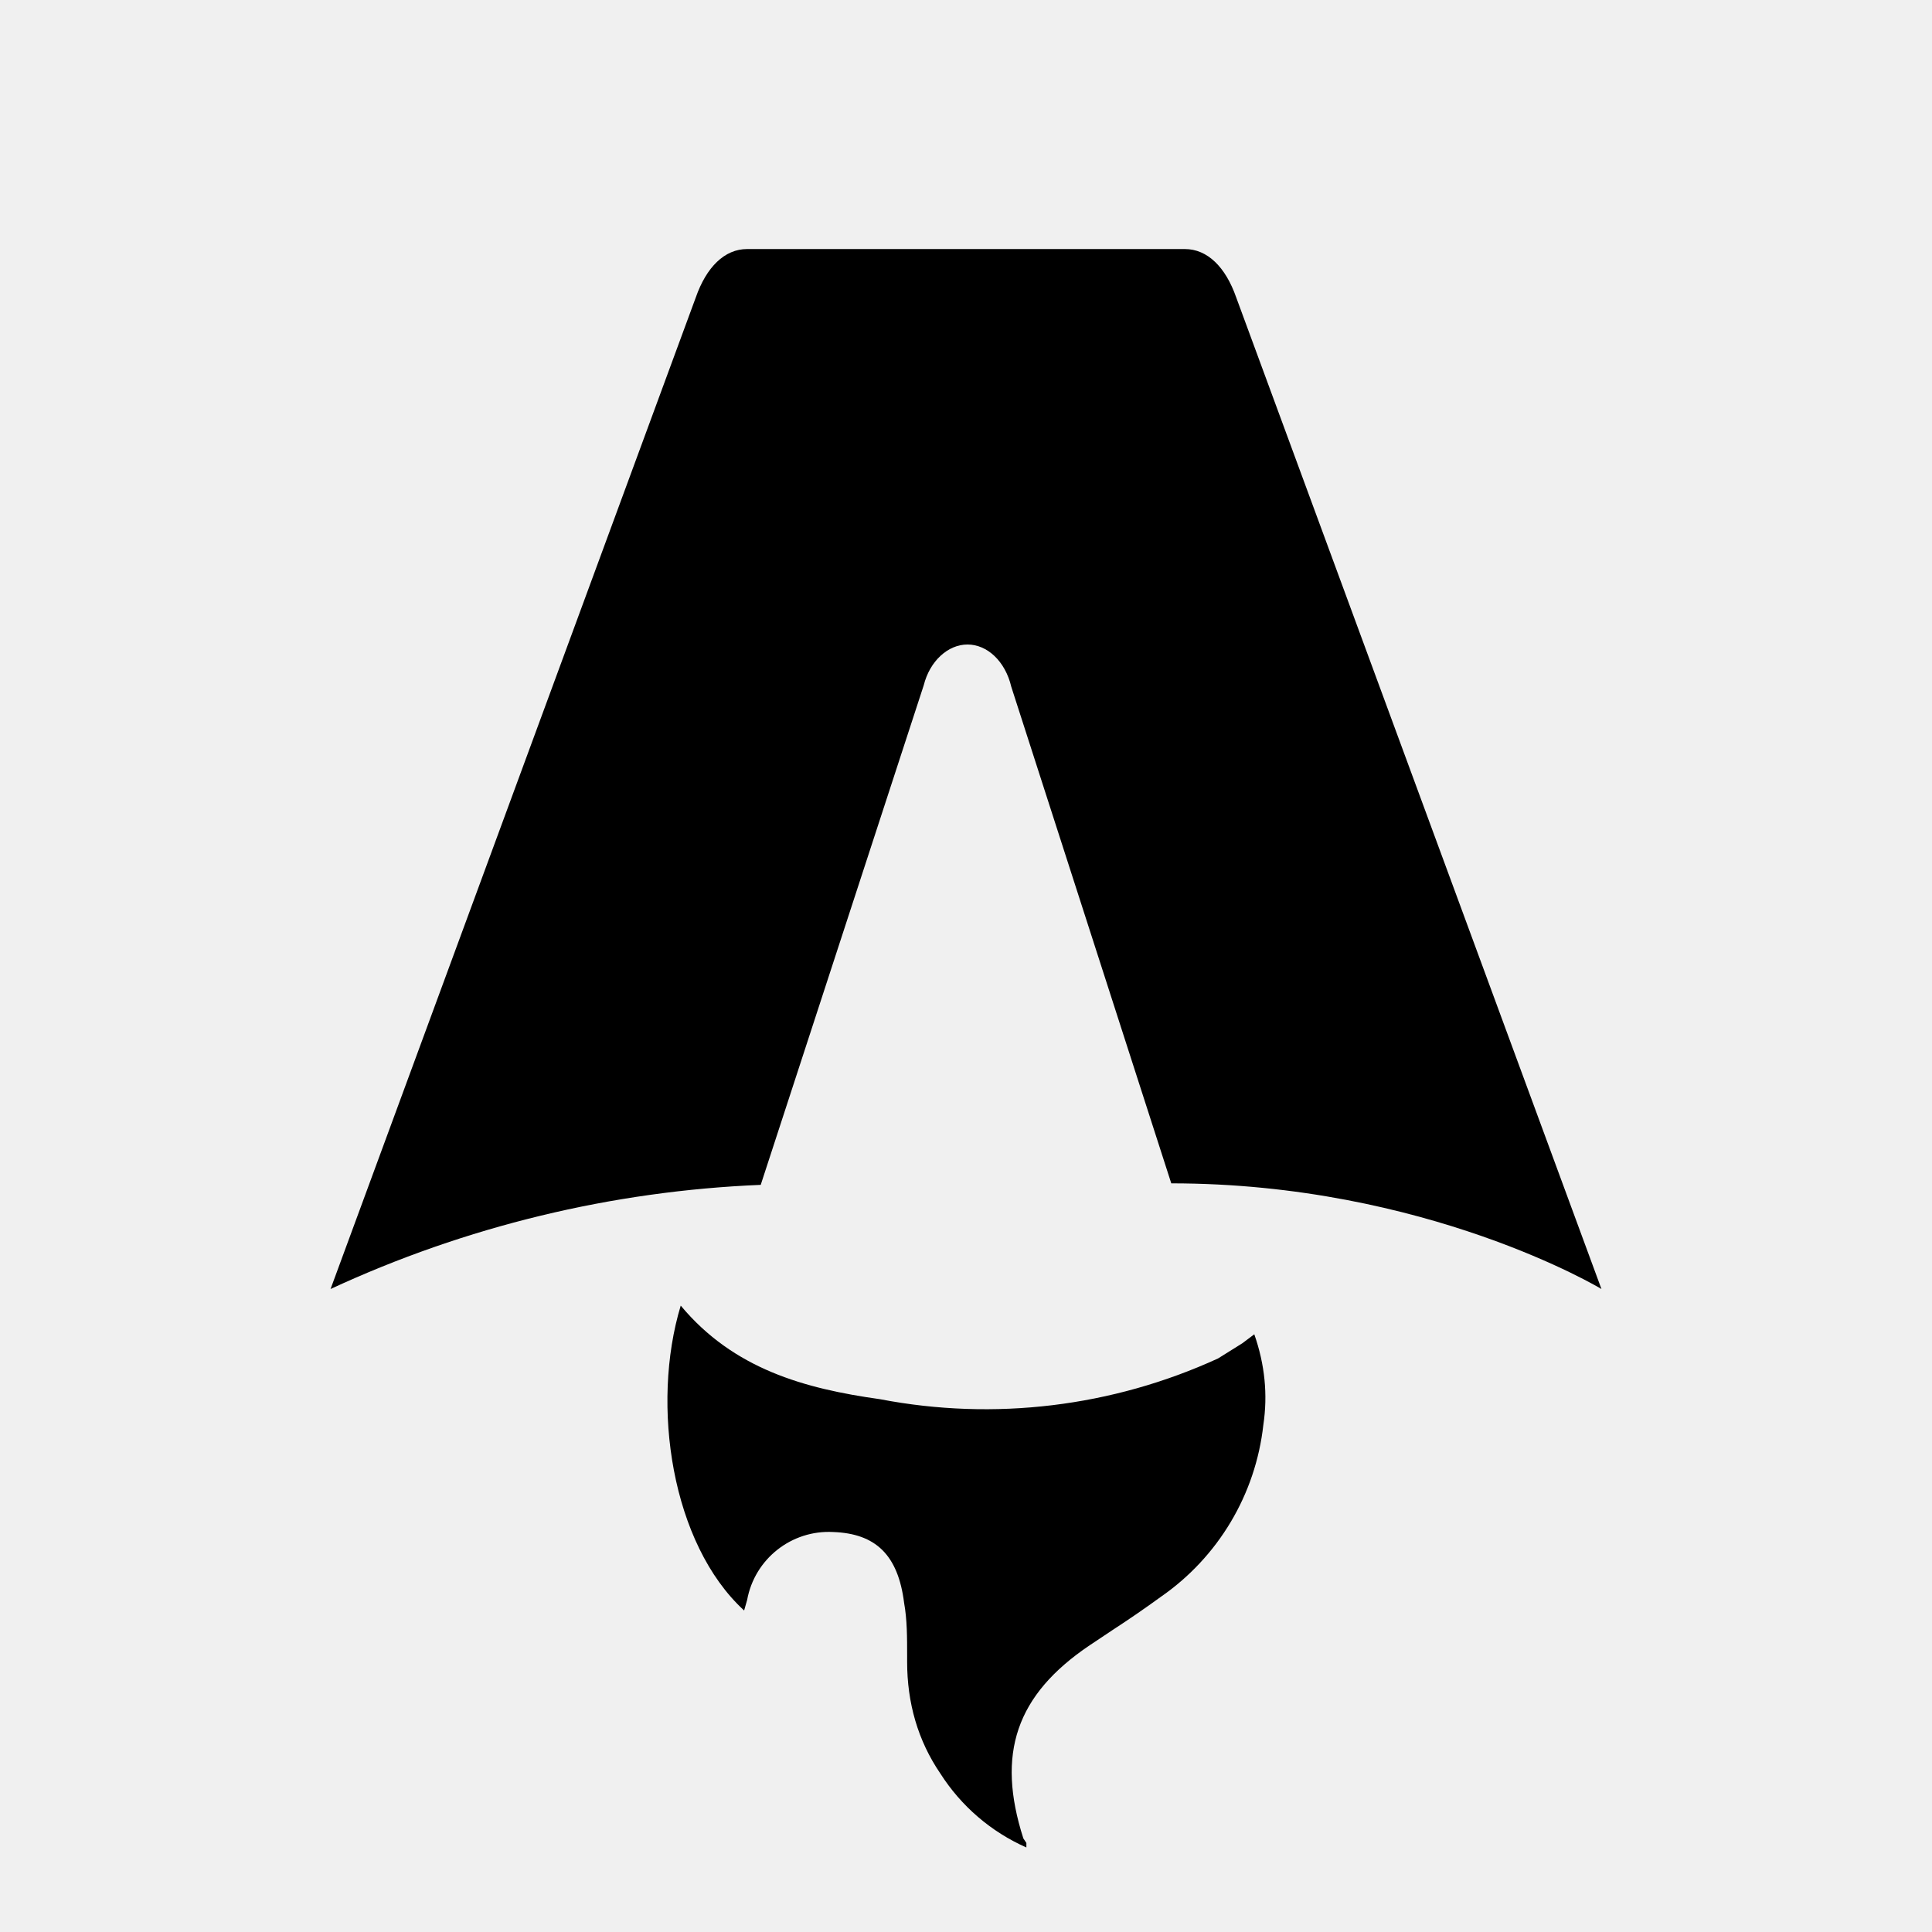
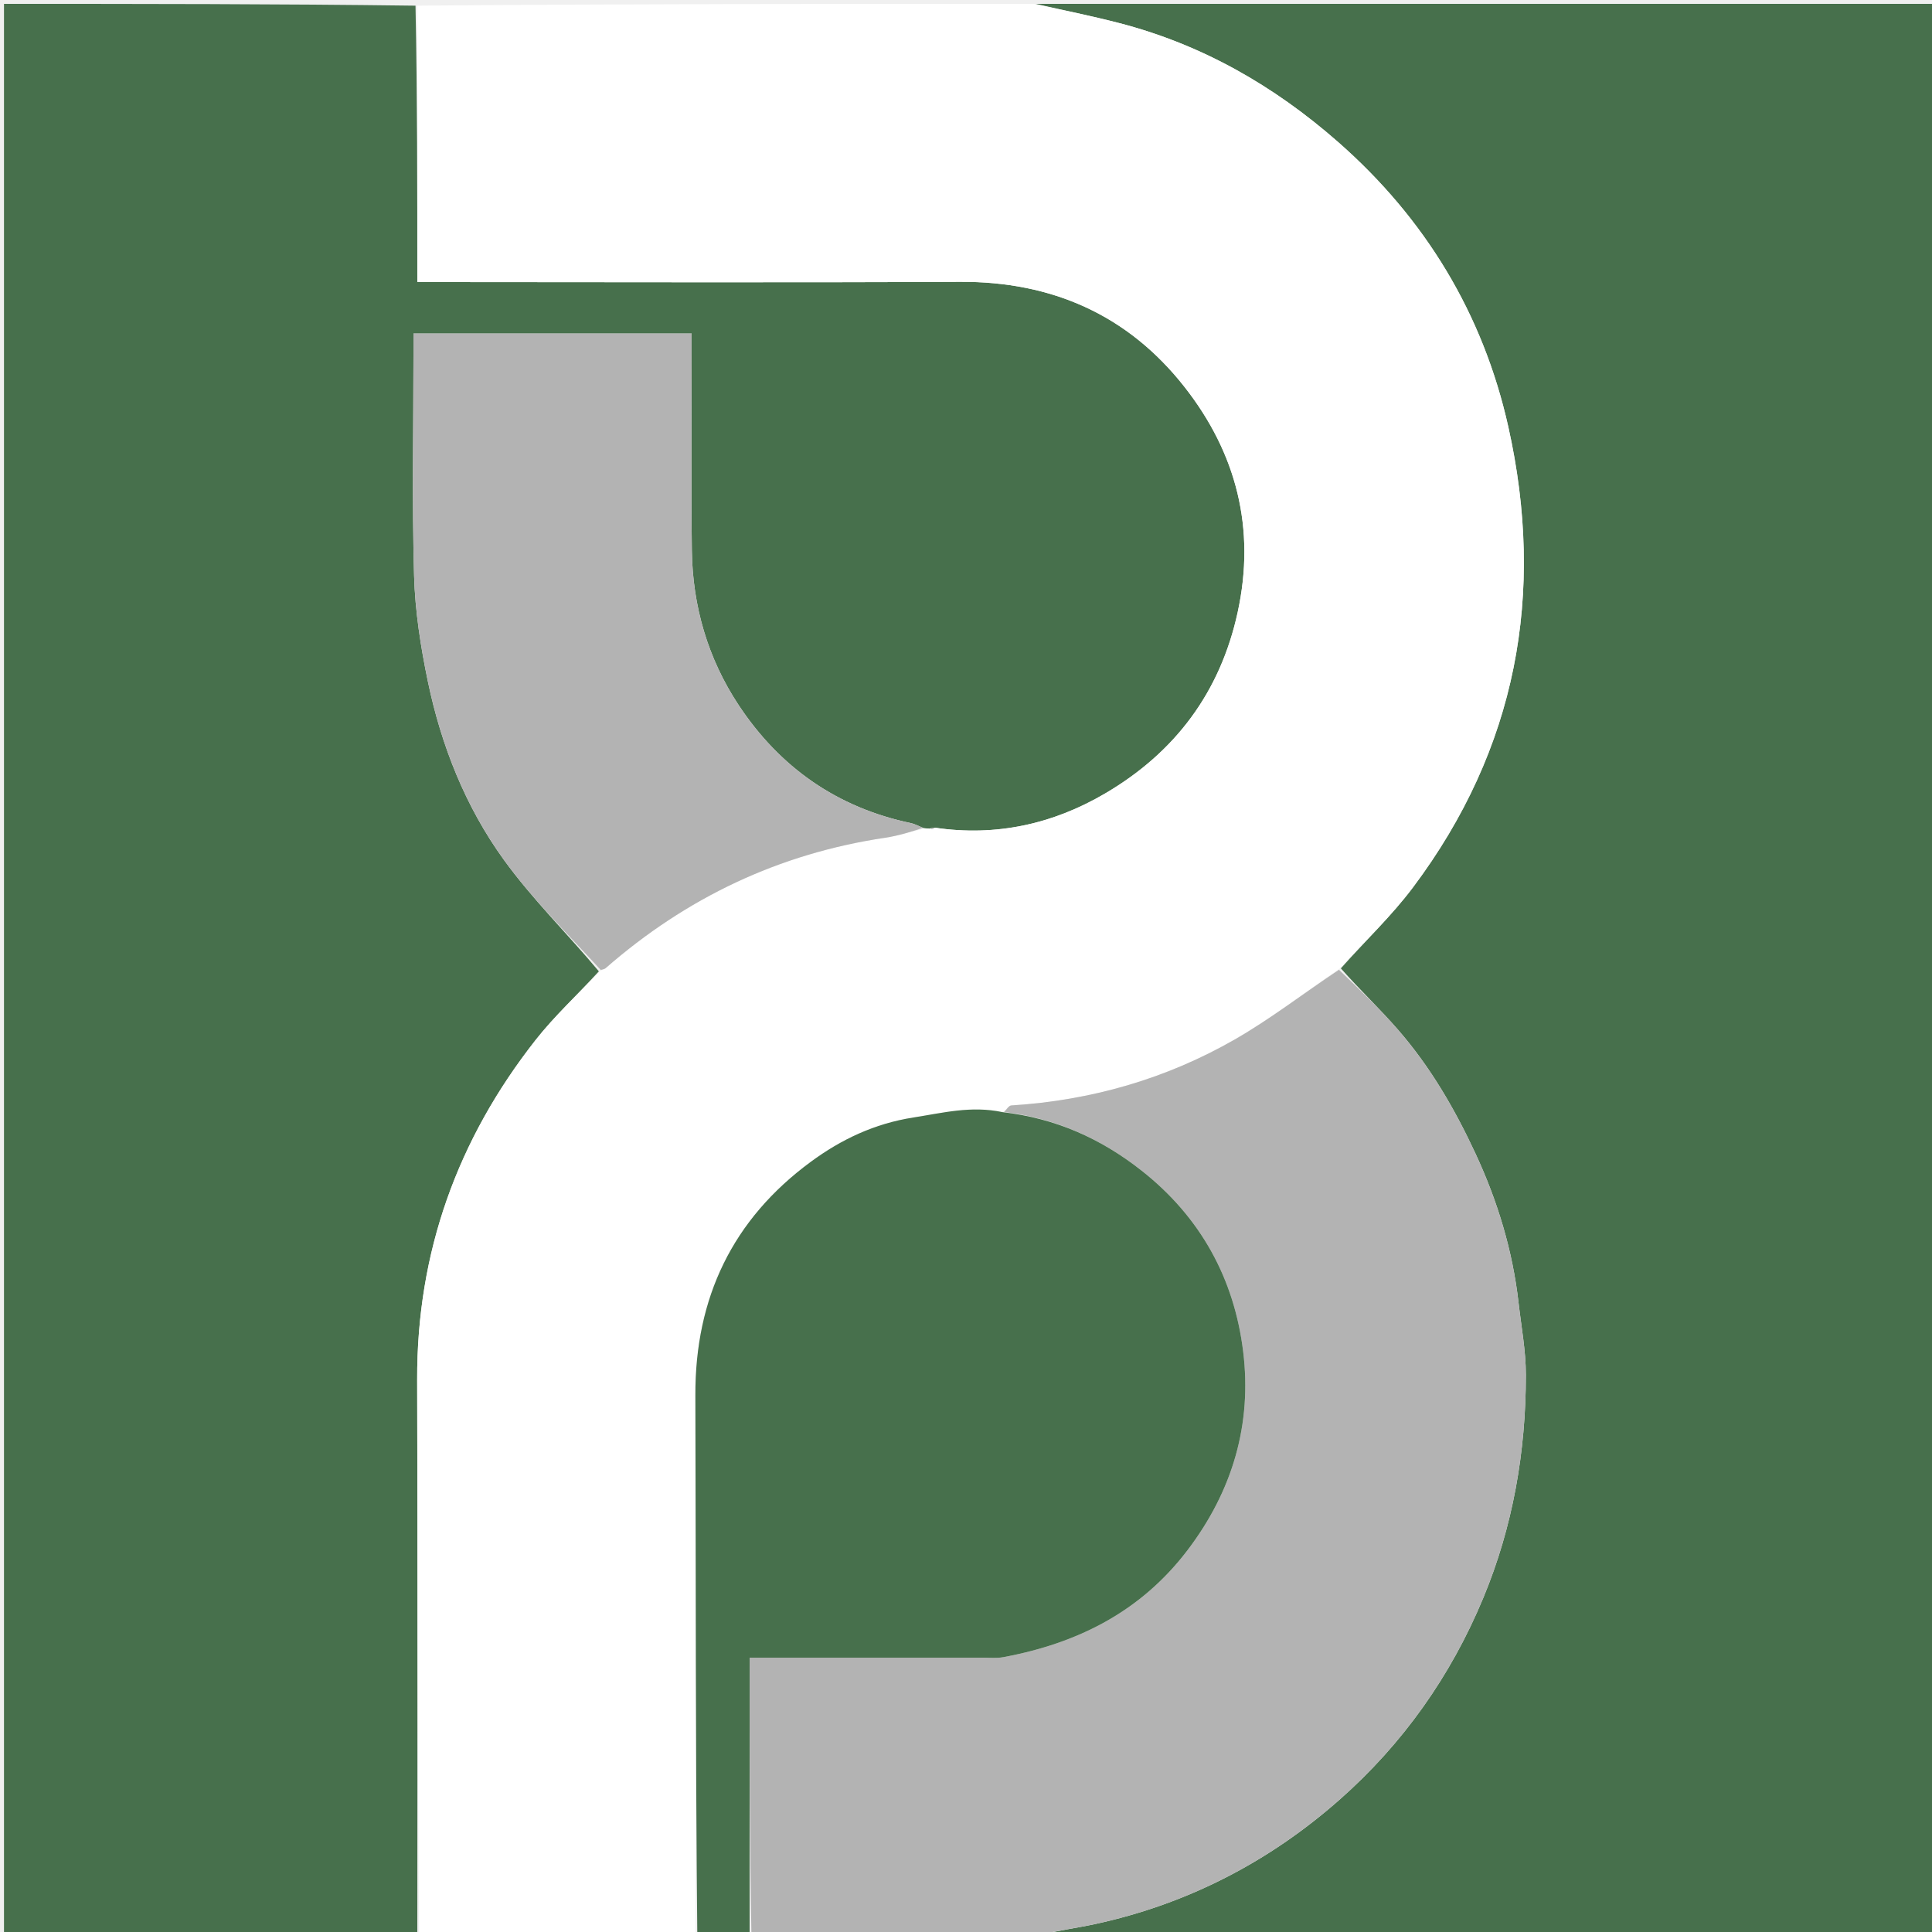
- <svg xmlns="http://www.w3.org/2000/svg" fill="none" viewBox="0 0 128 128">
-   <path d="M50.4 78.5a75.1 75.1 0 0 0-28.5 6.9l24.2-65.7c.7-2 1.9-3.2 3.4-3.2h29c1.5 0 2.7 1.2 3.4 3.2l24.2 65.7s-11.6-7-28.5-7L67 45.5c-.4-1.7-1.6-2.8-2.9-2.8-1.3 0-2.5 1.1-2.9 2.7L50.4 78.5Zm-1.1 28.2Zm-4.2-20.2c-2 6.6-.6 15.8 4.2 20.2a17.5 17.5 0 0 1 .2-.7 5.5 5.5 0 0 1 5.7-4.5c2.8.1 4.3 1.5 4.7 4.7.2 1.1.2 2.3.2 3.5v.4c0 2.7.7 5.2 2.2 7.4a13 13 0 0 0 5.7 4.9v-.3l-.2-.3c-1.8-5.6-.5-9.5 4.4-12.8l1.5-1a73 73 0 0 0 3.2-2.2 16 16 0 0 0 6.8-11.4c.3-2 .1-4-.6-6l-.8.6-1.6 1a37 37 0 0 1-22.4 2.7c-5-.7-9.7-2-13.2-6.2Z" />
-   <style>
-         path { fill: #000; }
-         @media (prefers-color-scheme: dark) {
-             path { fill: #FFF; }
-         }
-     </style>
+ <svg xmlns="http://www.w3.org/2000/svg" version="1.1" id="Layer_1" x="0px" y="0px" width="100%" viewBox="0 0 500 500" enable-background="new 0 0 500 500" xml:space="preserve">
+   <path fill="#47704C" opacity="1" stroke="none" d=" M108,501   C72.355,501 36.71,501 1.033,501   C1.033,334.457 1.033,167.915 1.033,1   C36.353,1 71.708,1 107.531,1.469   C107.999,25.522 107.999,49.107 107.999,73.001   C110.395,73.001 112.203,73.001 114.01,73.001   C158.813,73.001 203.617,73.161 248.419,72.936   C272.231,72.816 291.89,81.487 306.524,100.107   C319.981,117.229 325.041,136.789 320.299,158.49   C315.778,179.181 304.112,194.711 286.064,205.314   C272.558,213.249 257.845,216.556 241.788,214.195   C241.244,214.253 241.037,214.338 240.568,214.412   C239.958,214.408 239.609,214.415 238.88,214.248   C237.587,213.717 236.703,213.222 235.757,213.023   C216.639,209.018 201.791,198.571 191.141,182.447   C183.198,170.422 179.234,156.869 179.05,142.427   C178.834,125.613 178.999,108.795 178.999,91.979   C178.999,90.079 178.999,88.179 178.999,86.317   C154.481,86.317 130.915,86.317 107.001,86.317   C107.001,88.428 107.001,90.234 107.001,92.041   C107.001,111.021 106.625,130.012 107.163,148.977   C107.423,158.129 108.853,167.346 110.725,176.331   C114.193,192.978 120.448,208.768 130.406,222.53   C137.759,232.691 146.83,241.61 154.983,251.382   C149.389,257.496 143.485,262.949 138.585,269.189   C118.375,294.923 107.862,324.1 107.962,357.034   C108.108,405.023 108,453.011 108,501  z" />
+   <path fill="#47704C" opacity="1" stroke="none" d=" M268,1   C345.632,1 423.263,1 500.947,1   C500.947,167.556 500.947,334.113 500.947,501   C423.979,501 346.957,501 269.702,500.668   C274.166,499.541 278.902,498.929 283.551,497.917   C307.418,492.721 328.53,481.783 346.723,465.717   C363.045,451.302 375.461,433.774 383.861,413.563   C391.539,395.09 394.893,375.737 394.895,355.83   C394.896,349.602 393.709,343.369 393.002,337.146   C391.471,323.672 387.588,310.88 381.883,298.598   C376.535,287.084 370.208,276.163 361.867,266.565   C357.133,261.117 351.882,256.118 347.016,250.618   C353.381,243.442 360.172,237 365.706,229.617   C392.54,193.823 399.995,153.595 390.344,110.435   C383.828,81.294 368.905,56.583 346.251,36.712   C329.664,22.161 311.04,11.511 289.633,5.966   C282.474,4.111 275.214,2.644 268,1  z" />
+   <path fill="#FFFFFF" opacity="1" stroke="none" d=" M267.531,1   C275.214,2.644 282.474,4.111 289.633,5.966   C311.04,11.511 329.664,22.161 346.251,36.712   C368.905,56.583 383.828,81.294 390.344,110.435   C399.995,153.595 392.54,193.823 365.706,229.617   C360.172,237 353.381,243.442 346.678,250.681   C337.343,257.07 328.838,263.685 319.584,268.996   C301.735,279.241 282.317,284.802 261.714,286.085   C261.064,286.125 260.478,287.193 259.447,287.82   C251.334,286.104 244.015,288.015 236.401,289.205   C226.306,290.782 217.706,294.885 209.857,300.657   C189.583,315.565 179.885,335.866 179.96,361.072   C180.099,407.714 180,454.357 180,501   C156.312,501 132.625,501 108.469,501   C108,453.011 108.108,405.023 107.962,357.034   C107.862,324.1 118.375,294.923 138.585,269.189   C143.485,262.949 149.389,257.496 155.32,251.317   C156.113,250.832 156.481,250.782 156.715,250.579   C177.587,232.344 201.609,220.897 229.095,216.808   C232.526,216.297 235.874,215.231 239.261,214.423   C239.609,214.415 239.958,214.408 240.709,214.573   C241.449,214.572 241.786,214.397 242.123,214.223   C257.845,216.556 272.558,213.249 286.064,205.314   C304.112,194.711 315.778,179.181 320.299,158.49   C325.041,136.789 319.981,117.229 306.524,100.107   C291.89,81.487 272.231,72.816 248.419,72.936   C203.617,73.161 158.813,73.001 114.01,73.001   C112.203,73.001 110.395,73.001 107.999,73.001   C107.999,49.107 107.999,25.522 108,1.469   C161.021,1 214.042,1 267.531,1  z" />
+   <path fill="#B3B3B3" opacity="1" stroke="none" d=" M259.862,287.782   C260.478,287.193 261.064,286.125 261.714,286.085   C282.317,284.802 301.735,279.241 319.584,268.996   C328.838,263.685 337.343,257.07 346.525,250.981   C351.882,256.118 357.133,261.117 361.867,266.565   C370.208,276.163 376.535,287.084 381.883,298.598   C387.588,310.88 391.471,323.672 393.002,337.146   C393.709,343.369 394.896,349.602 394.895,355.83   C394.893,375.737 391.539,395.09 383.861,413.563   C375.461,433.774 363.045,451.302 346.723,465.717   C328.53,481.783 307.418,492.721 283.551,497.917   C278.902,498.929 274.166,499.541 269.235,500.668   C244.312,501 219.625,501 194.469,500.531   C194.001,476.505 194.001,452.948 194.001,429   C214.615,429 234.401,429.002 254.187,428.996   C256.018,428.995 257.896,429.2 259.67,428.87   C278.837,425.296 295.213,417.135 307.351,401.161   C319.017,385.807 324.037,368.534 321.729,349.763   C319.413,330.934 310.75,315.02 295.469,302.979   C284.894,294.646 273.202,289.402 259.862,287.782  z" />
+   <path fill="#47704C" opacity="1" stroke="none" d=" M259.447,287.82   C273.202,289.402 284.894,294.646 295.469,302.979   C310.75,315.02 319.413,330.934 321.729,349.763   C324.037,368.534 319.017,385.807 307.351,401.161   C295.213,417.135 278.837,425.296 259.67,428.87   C257.896,429.2 256.018,428.995 254.187,428.996   C234.401,429.002 214.615,429 194.001,429   C194.001,452.948 194.001,476.505 194,500.531   C189.643,501 185.286,501 180.465,501   C180,454.357 180.099,407.714 179.96,361.072   C179.885,335.866 189.583,315.565 209.857,300.657   C217.706,294.885 226.306,290.782 236.401,289.205   C244.015,288.015 251.334,286.104 259.447,287.82  z" />
+   <path fill="#B3B3B3" opacity="1" stroke="none" d=" M238.88,214.248   C235.874,215.231 232.526,216.297 229.095,216.808   C201.609,220.897 177.587,232.344 156.715,250.579   C156.481,250.782 156.113,250.832 155.472,251.018   C146.83,241.61 137.759,232.691 130.406,222.53   C120.448,208.768 114.193,192.978 110.725,176.331   C108.853,167.346 107.423,158.129 107.163,148.977   C106.625,130.012 107.001,111.021 107.001,92.041   C107.001,90.234 107.001,88.428 107.001,86.317   C130.915,86.317 154.481,86.317 178.999,86.317   C178.999,88.179 178.999,90.079 178.999,91.979   C178.999,108.795 178.834,125.613 179.05,142.427   C179.234,156.869 183.198,170.422 191.141,182.447   C201.791,198.571 216.639,209.018 235.757,213.023   C236.703,213.222 237.587,213.717 238.88,214.248  z" />
+   <path fill="#B3B3B3" opacity="1" stroke="none" d=" M241.788,214.195   C241.786,214.397 241.449,214.572 240.97,214.585   C241.037,214.338 241.244,214.253 241.788,214.195  z" />
</svg>
